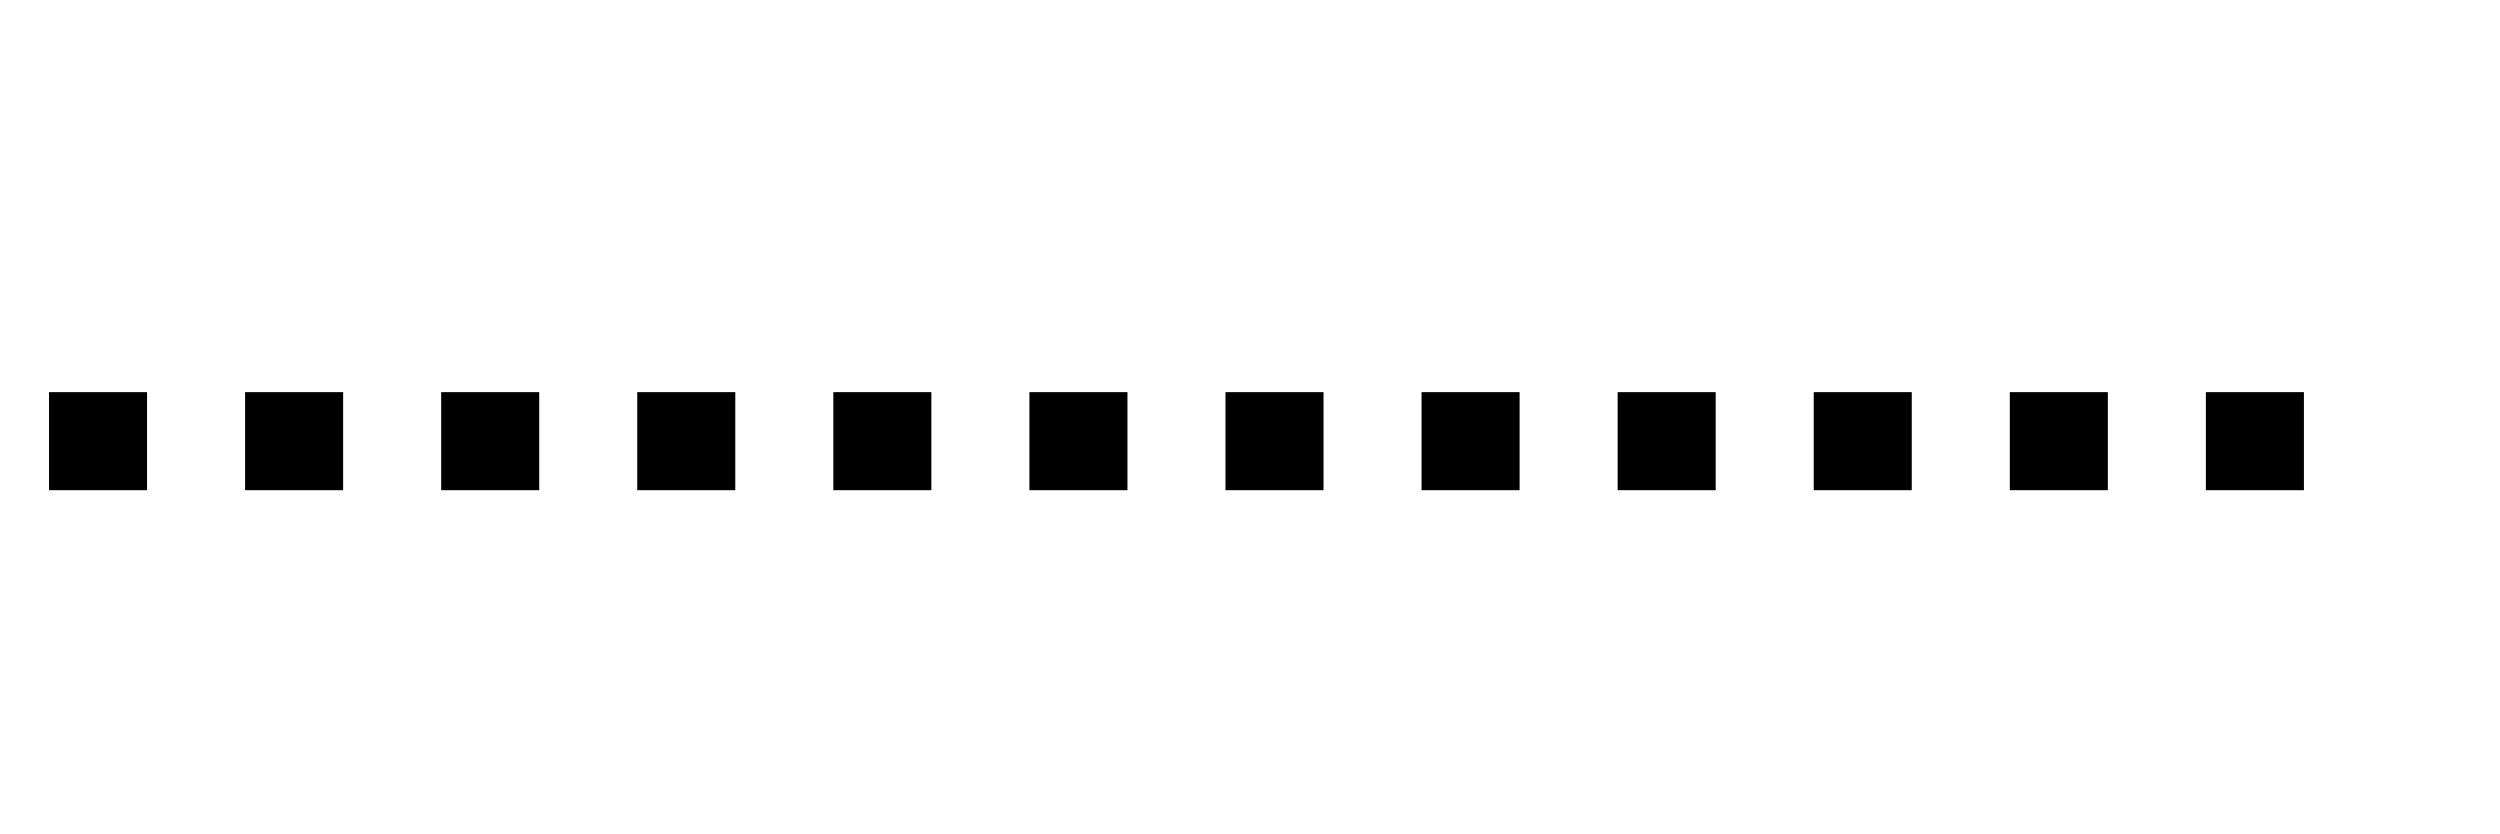
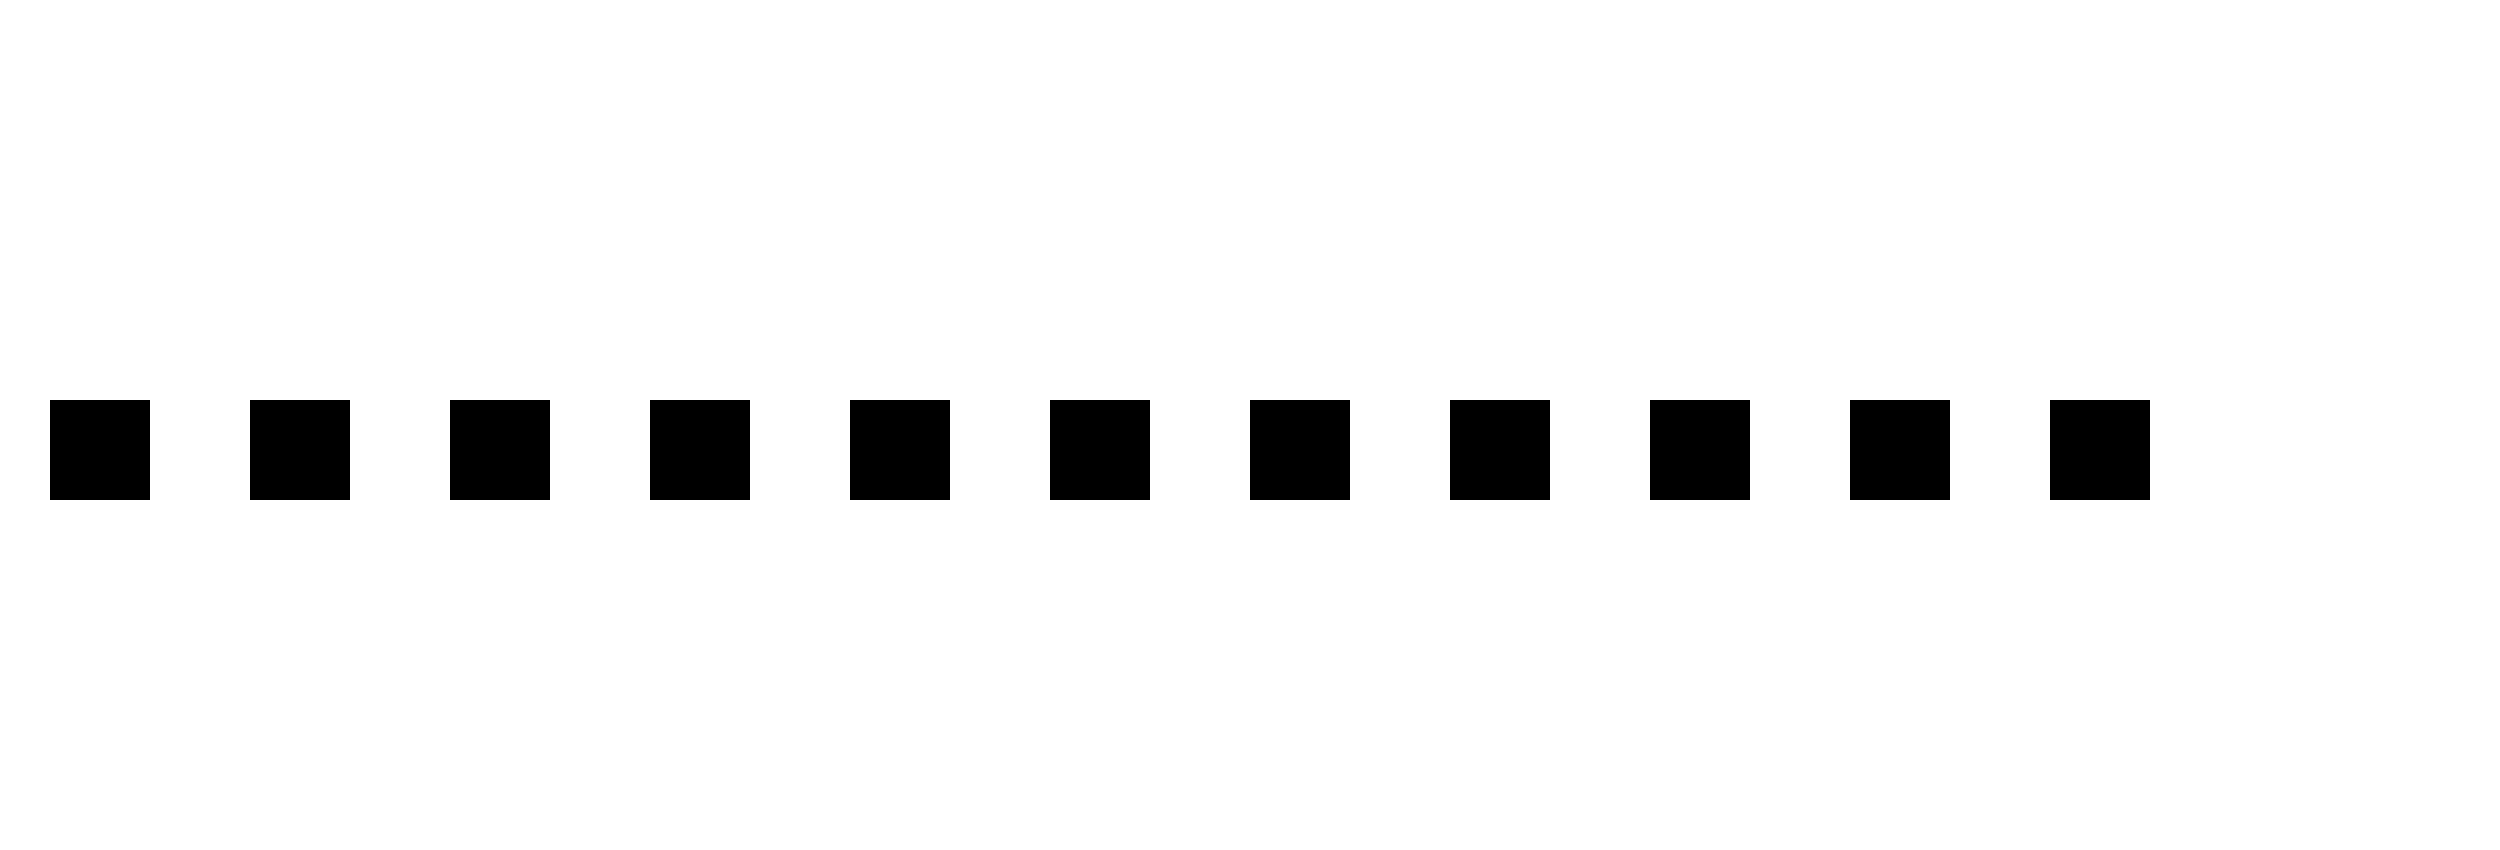
- <svg xmlns="http://www.w3.org/2000/svg" height="17" style="background-color:white" viewBox="0 0 51 17" width="51">
+ <svg xmlns="http://www.w3.org/2000/svg" height="17" style="background-color:white" viewBox="0 0 50 17" width="50">
  <path d="M 0 16 L 0 0 L 48 0 L 48 16 Z M 0 16 " fill="none" stroke="rgb(100%, 100%, 100%)" stroke-linecap="butt" stroke-linejoin="round" stroke-miterlimit="10" stroke-opacity="1" stroke-width="0.4" transform="matrix(1, 0, 0, -1, 1, 17)" />
-   <path d="M 0 8 L 48 8 " fill="none" stroke="rgb(0%, 0%, 0%)" stroke-dasharray="2" stroke-linecap="butt" stroke-linejoin="round" stroke-miterlimit="10" stroke-opacity="1" stroke-width="2" transform="matrix(1, 0, 0, -1, 1, 17)" />
+   <path d="M 0 8 L 44 8 " fill="none" stroke="rgb(0%, 0%, 0%)" stroke-dasharray="2" stroke-linecap="butt" stroke-linejoin="round" stroke-miterlimit="10" stroke-opacity="1" stroke-width="2" transform="matrix(1, 0, 0, -1, 1, 17)" />
</svg>
